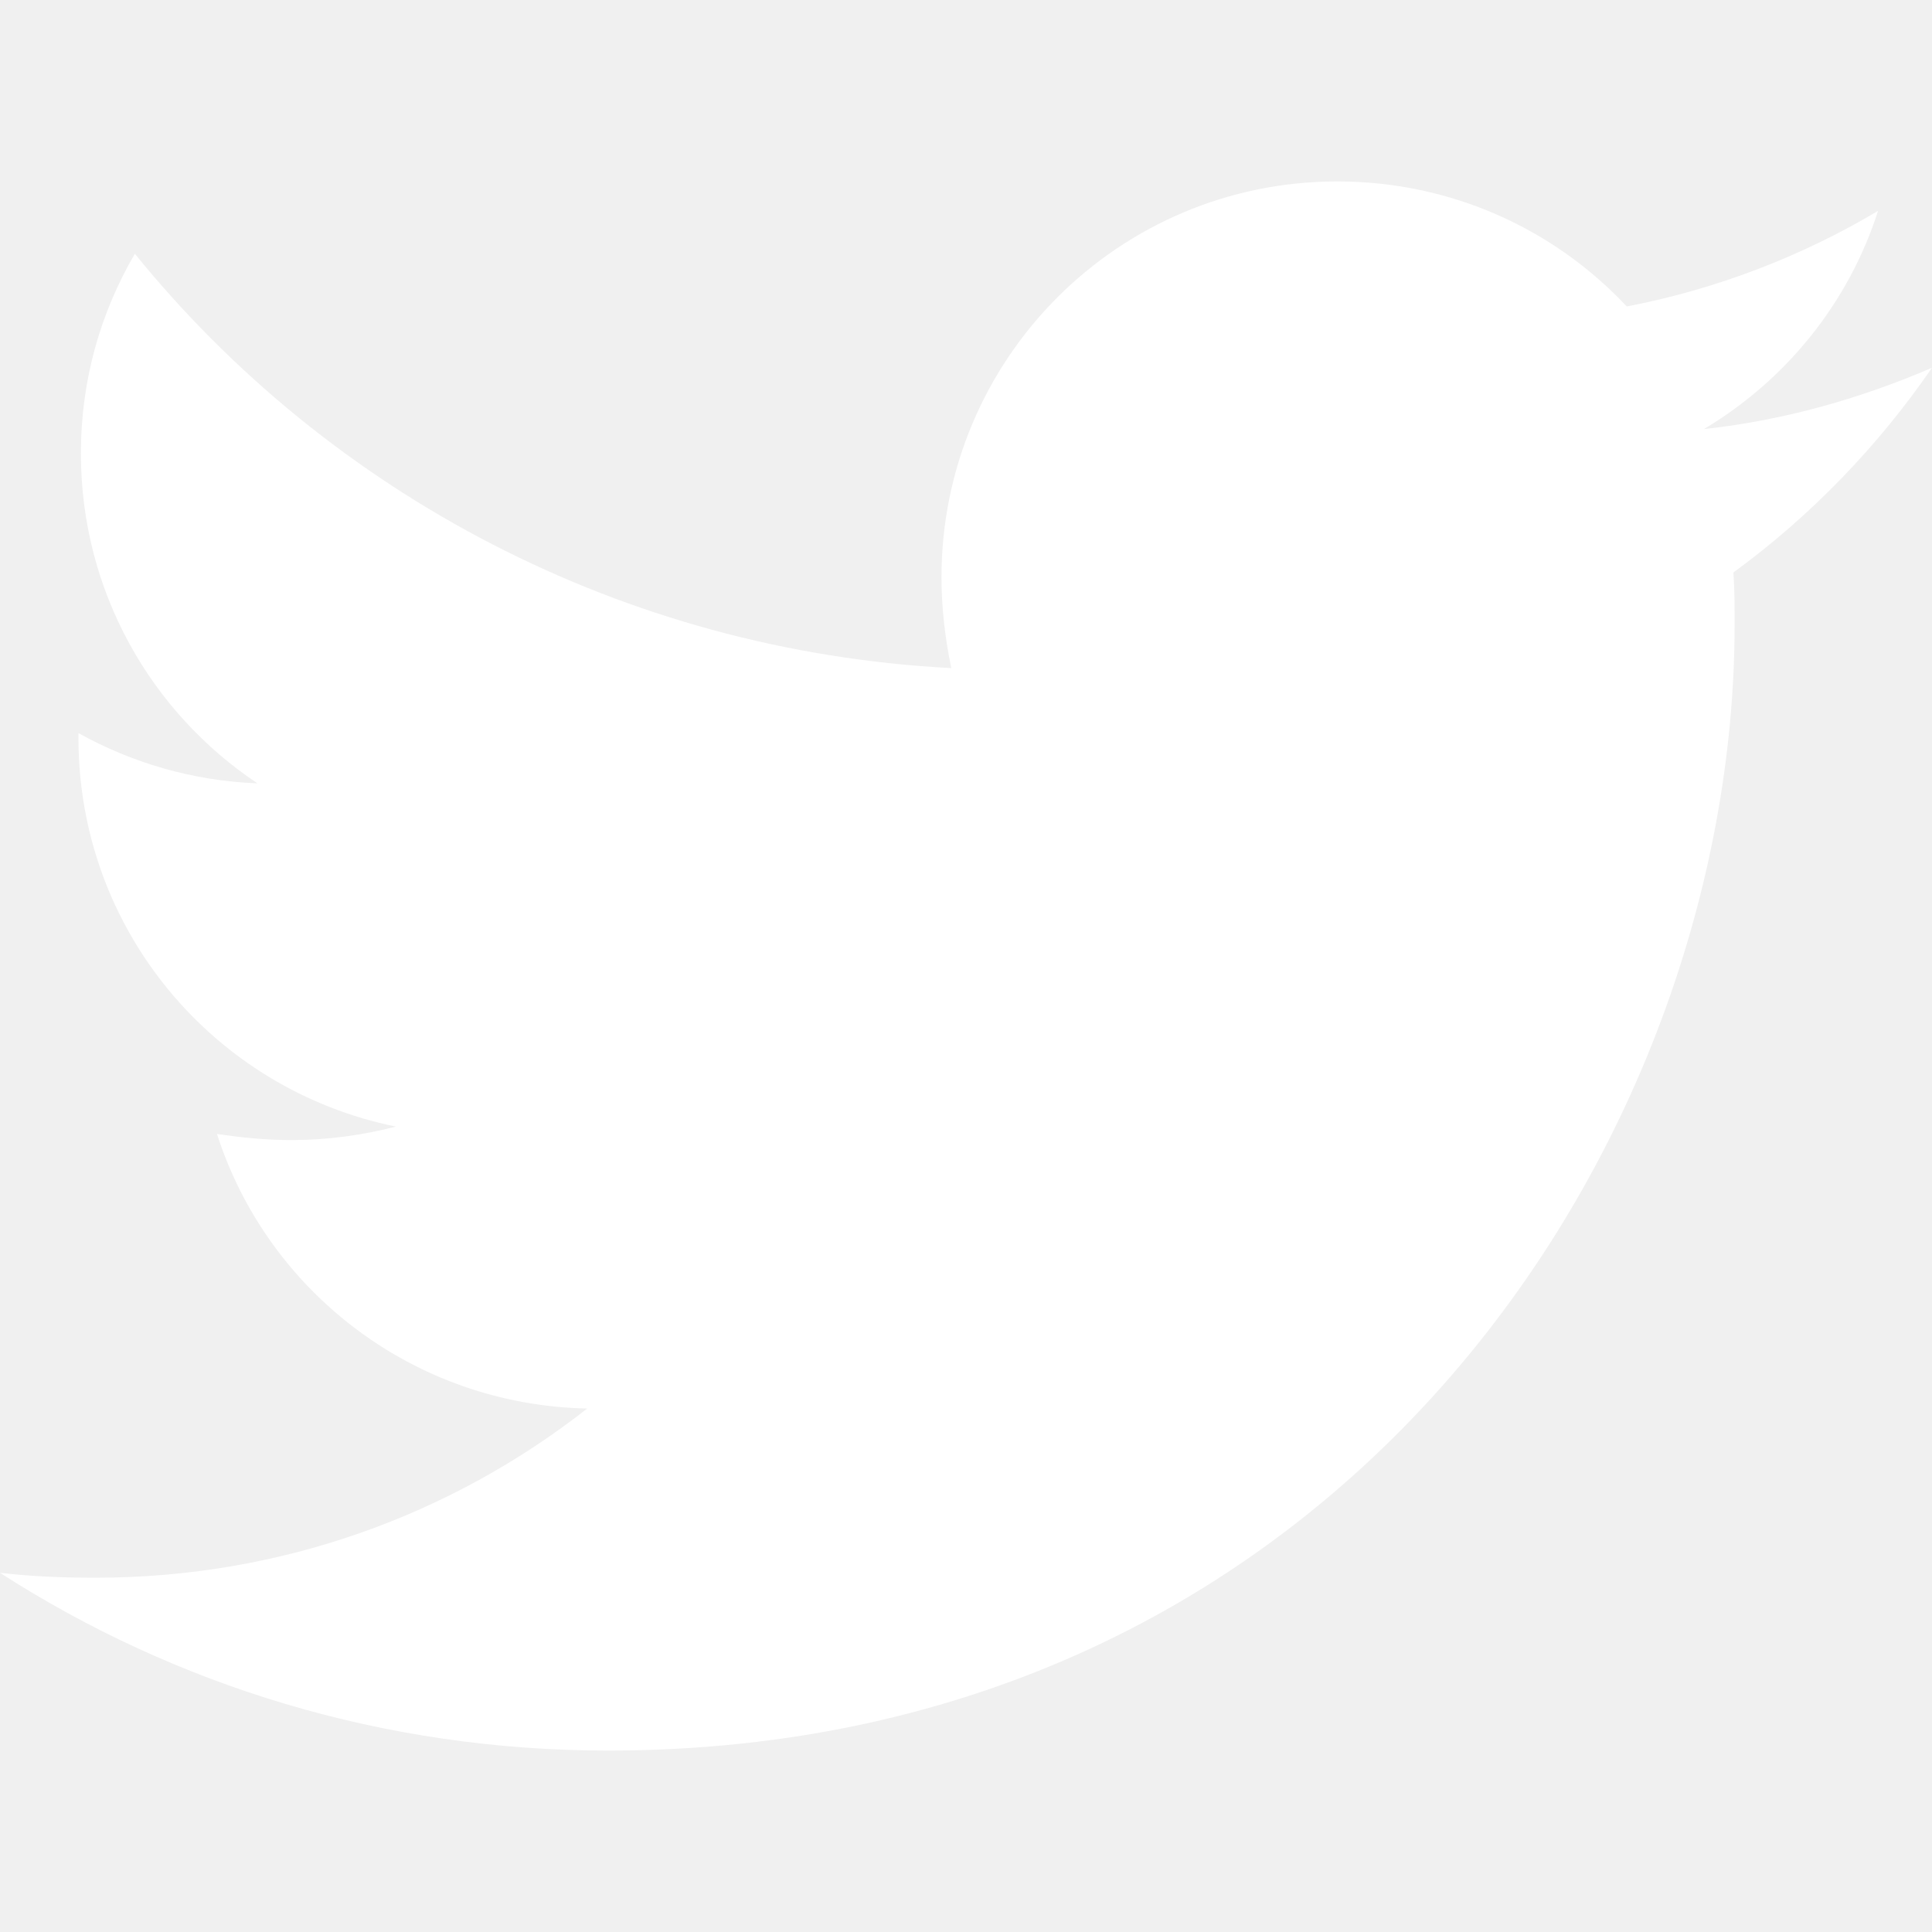
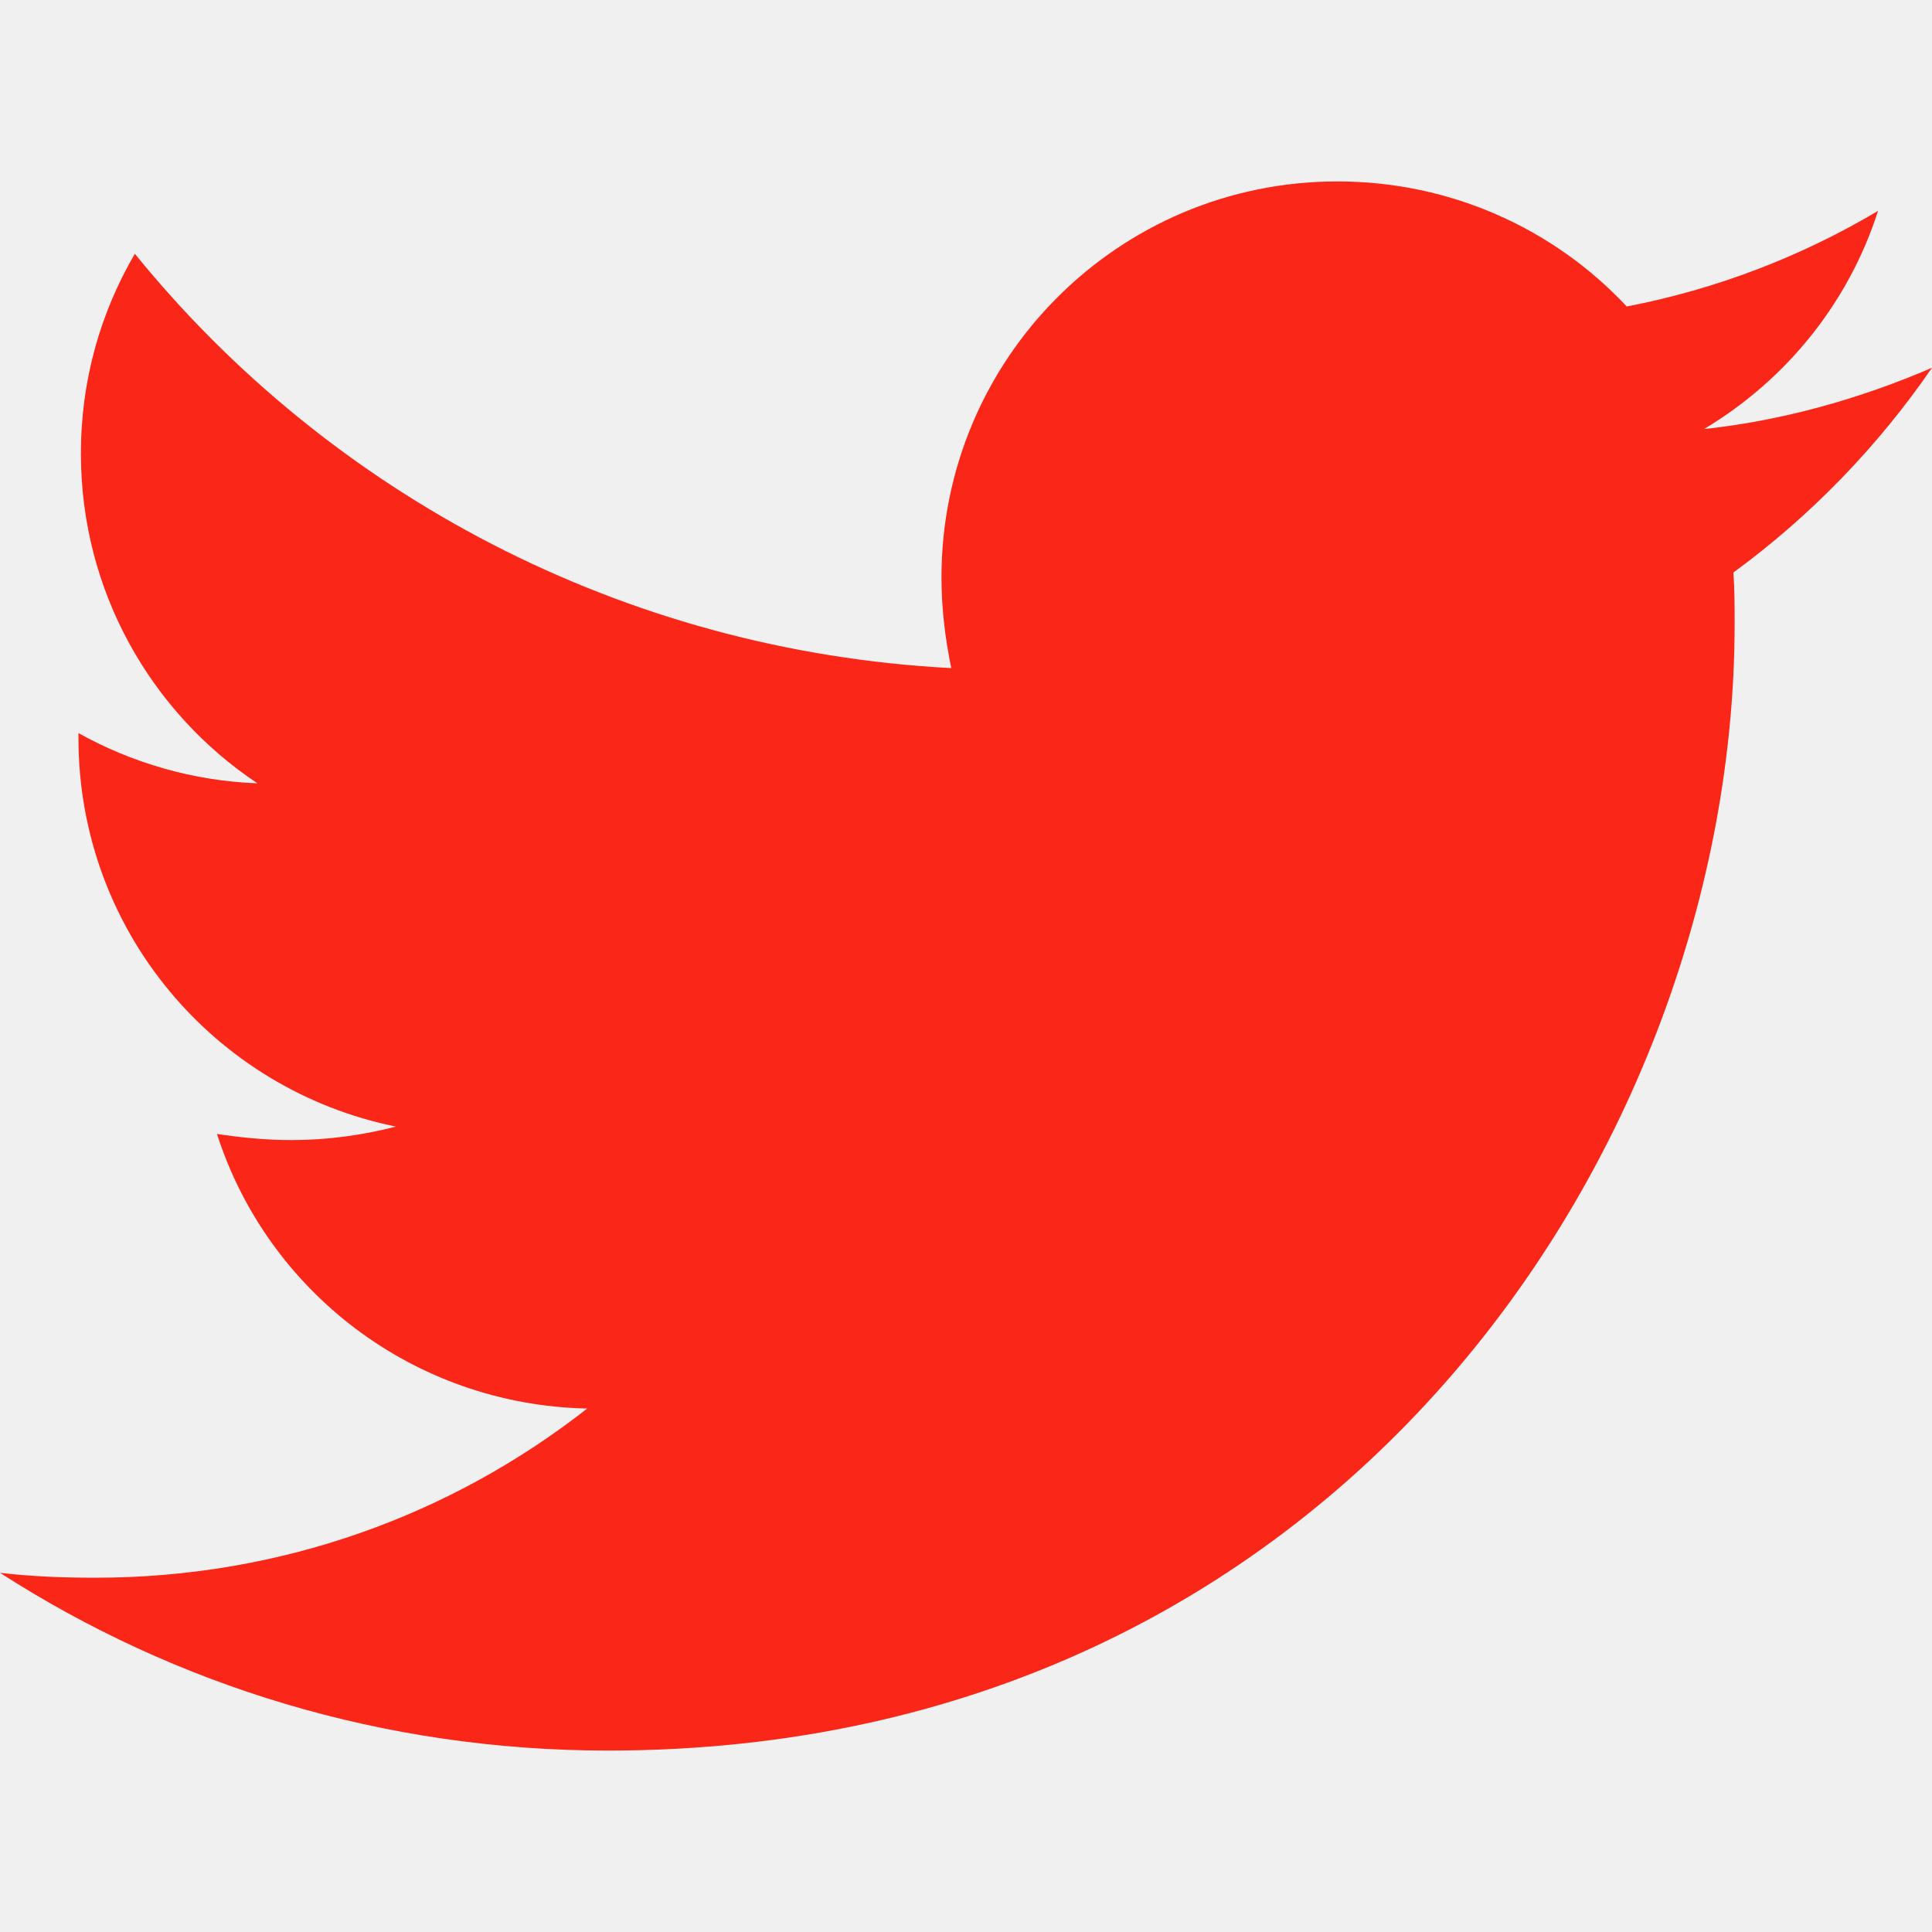
<svg xmlns="http://www.w3.org/2000/svg" aria-hidden="true" focusable="false" data-prefix="fab" data-icon="twitter" class="svg-inline--fa fa-twitter fa-w-16" role="img" viewBox="0 0 512 512">
-   <path fill="#fff" d="M459.37 151.716c.325 4.548.325 9.097.325 13.645 0 138.72-105.583 298.558-298.558 298.558-59.452 0-114.68-17.219-161.137-47.106 8.447.974 16.568 1.299 25.34 1.299 49.055 0 94.213-16.568 130.274-44.832-46.132-.975-84.792-31.188-98.112-72.772 6.498.974 12.995 1.624 19.818 1.624 9.421 0 18.843-1.3 27.614-3.573-48.081-9.747-84.143-51.98-84.143-102.985v-1.299c13.969 7.797 30.214 12.67 47.431 13.319-28.264-18.843-46.781-51.005-46.781-87.391 0-19.492 5.197-37.36 14.294-52.954 51.655 63.675 129.3 105.258 216.365 109.807-1.624-7.797-2.599-15.918-2.599-24.04 0-57.828 46.782-104.934 104.934-104.934 30.213 0 57.502 12.67 76.67 33.137 23.715-4.548 46.456-13.32 66.599-25.34-7.798 24.366-24.366 44.833-46.132 57.827 21.117-2.273 41.584-8.122 60.426-16.243-14.292 20.791-32.161 39.308-52.628 54.253z" />
+   <path fill="#fa2617" d="M459.37 151.716c.325 4.548.325 9.097.325 13.645 0 138.72-105.583 298.558-298.558 298.558-59.452 0-114.68-17.219-161.137-47.106 8.447.974 16.568 1.299 25.34 1.299 49.055 0 94.213-16.568 130.274-44.832-46.132-.975-84.792-31.188-98.112-72.772 6.498.974 12.995 1.624 19.818 1.624 9.421 0 18.843-1.3 27.614-3.573-48.081-9.747-84.143-51.98-84.143-102.985v-1.299c13.969 7.797 30.214 12.67 47.431 13.319-28.264-18.843-46.781-51.005-46.781-87.391 0-19.492 5.197-37.36 14.294-52.954 51.655 63.675 129.3 105.258 216.365 109.807-1.624-7.797-2.599-15.918-2.599-24.04 0-57.828 46.782-104.934 104.934-104.934 30.213 0 57.502 12.67 76.67 33.137 23.715-4.548 46.456-13.32 66.599-25.34-7.798 24.366-24.366 44.833-46.132 57.827 21.117-2.273 41.584-8.122 60.426-16.243-14.292 20.791-32.161 39.308-52.628 54.253z" />
</svg>
